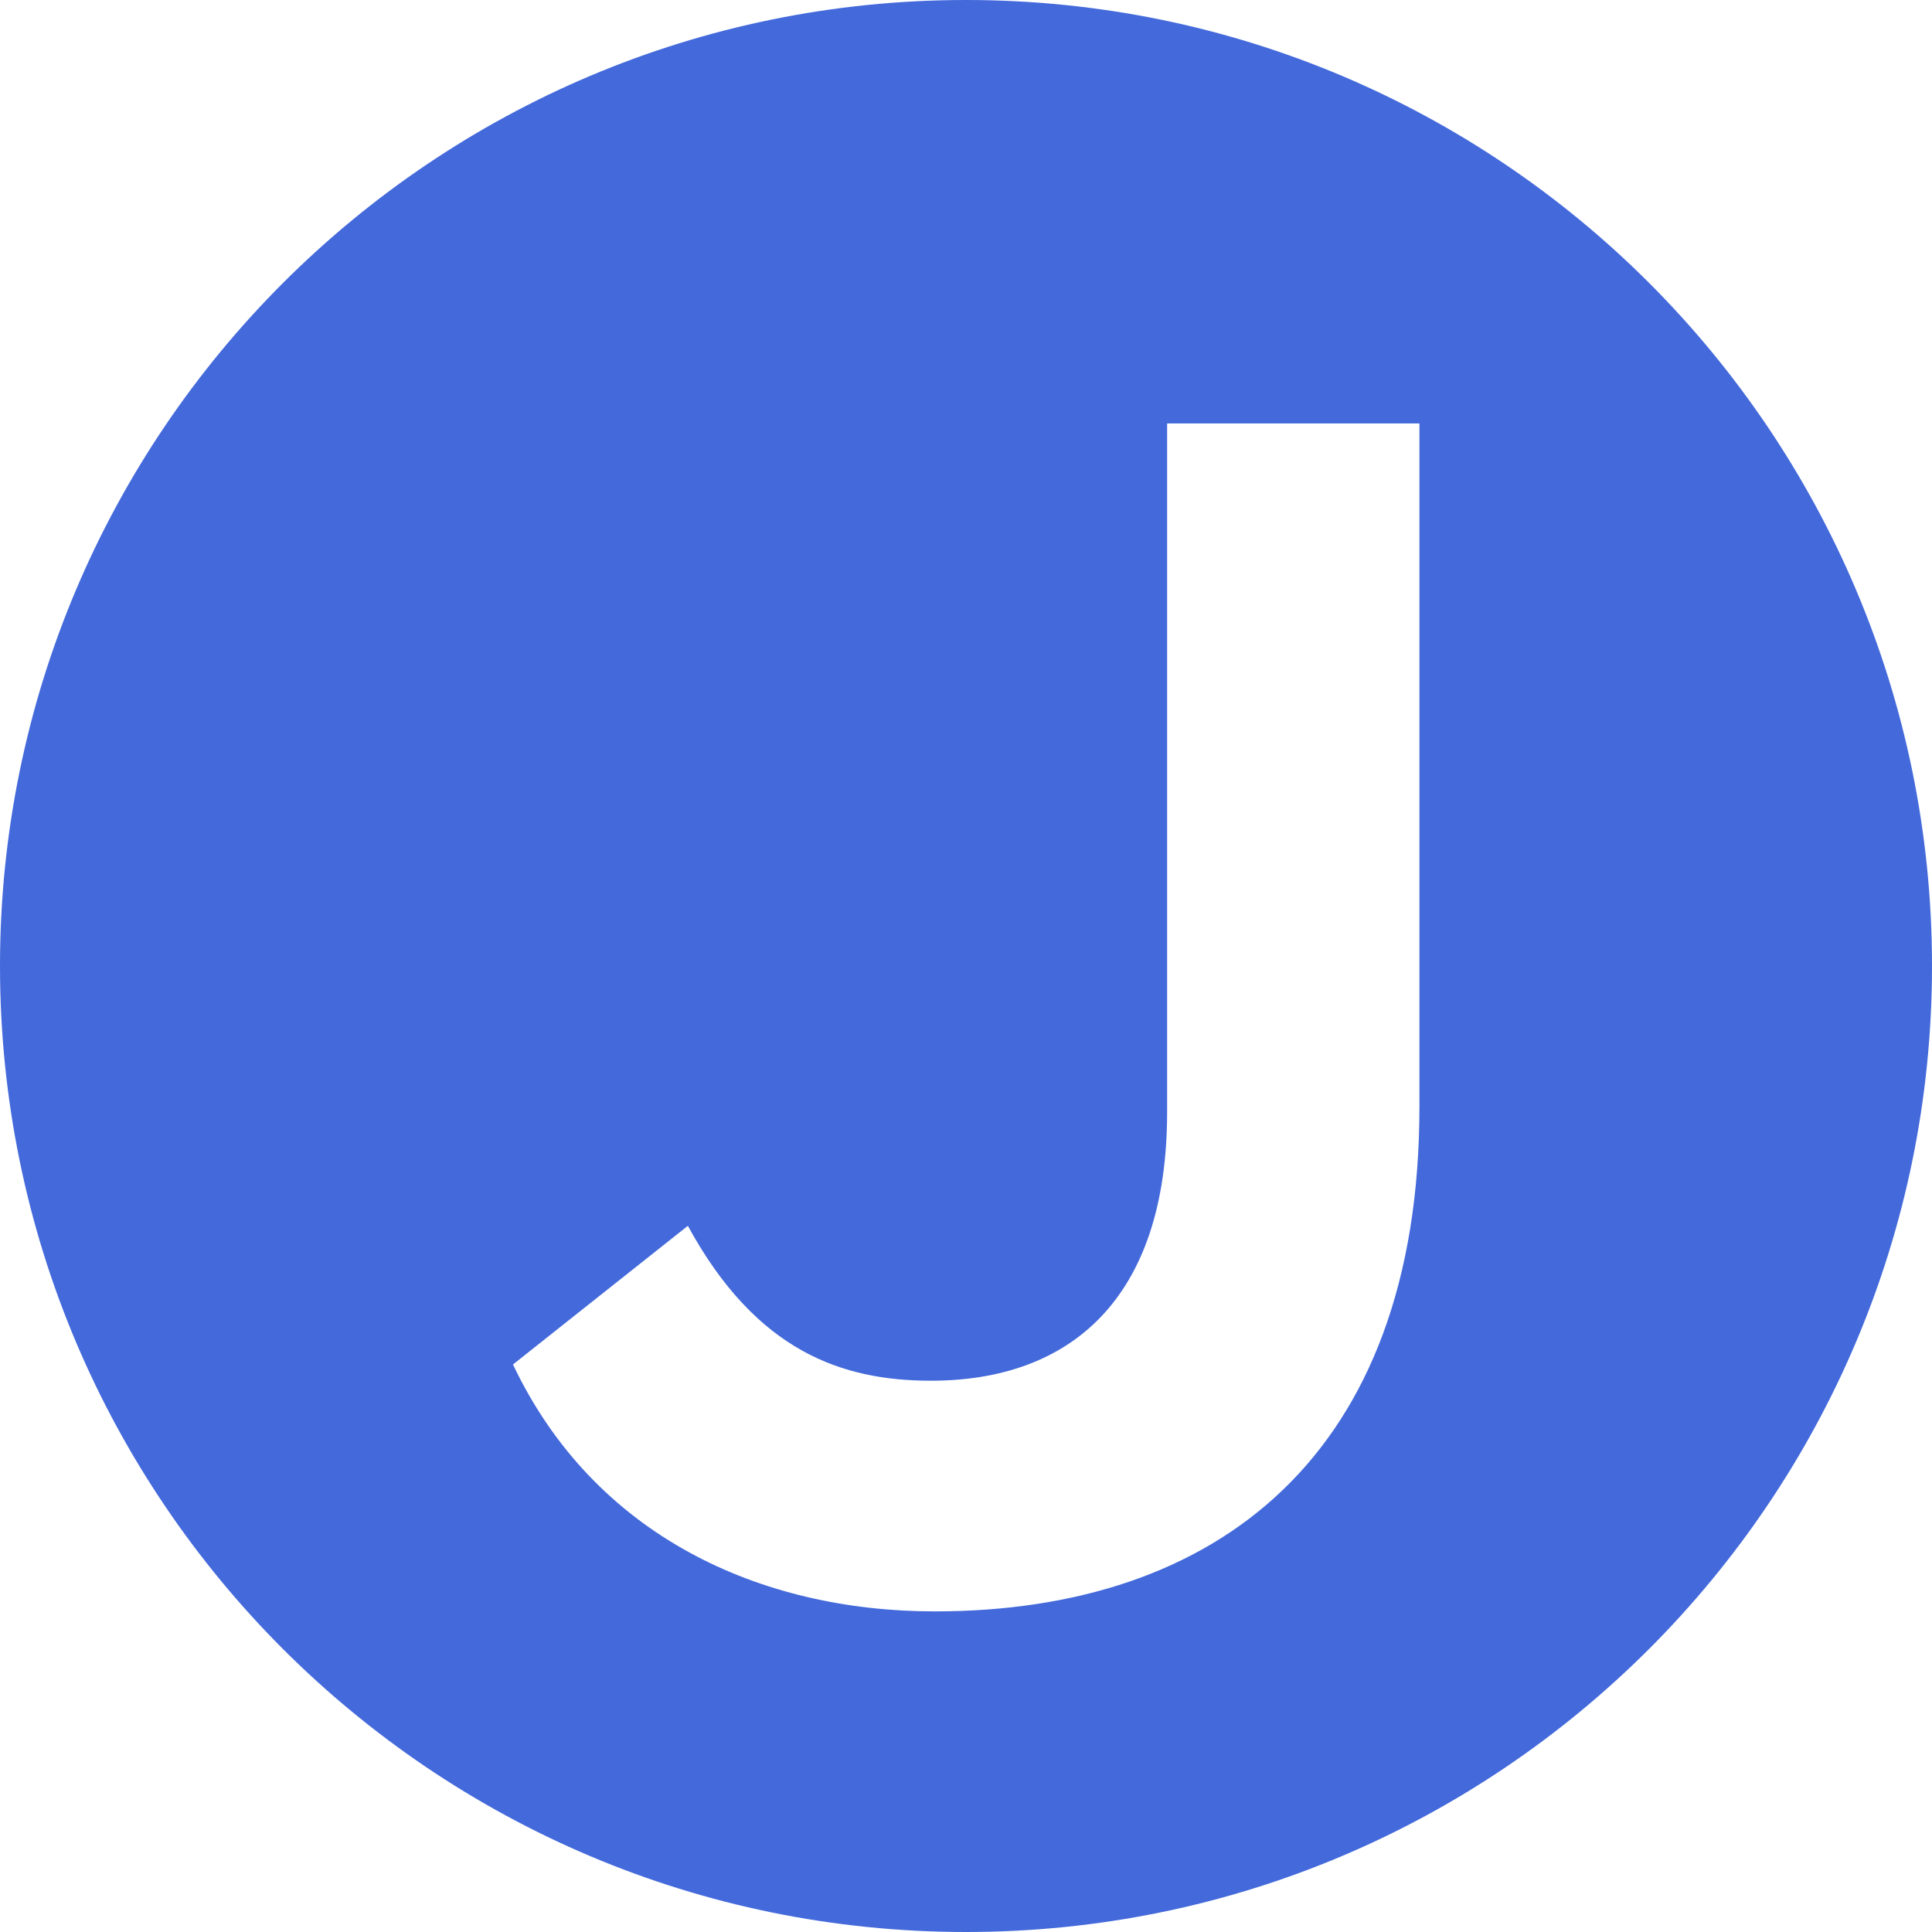
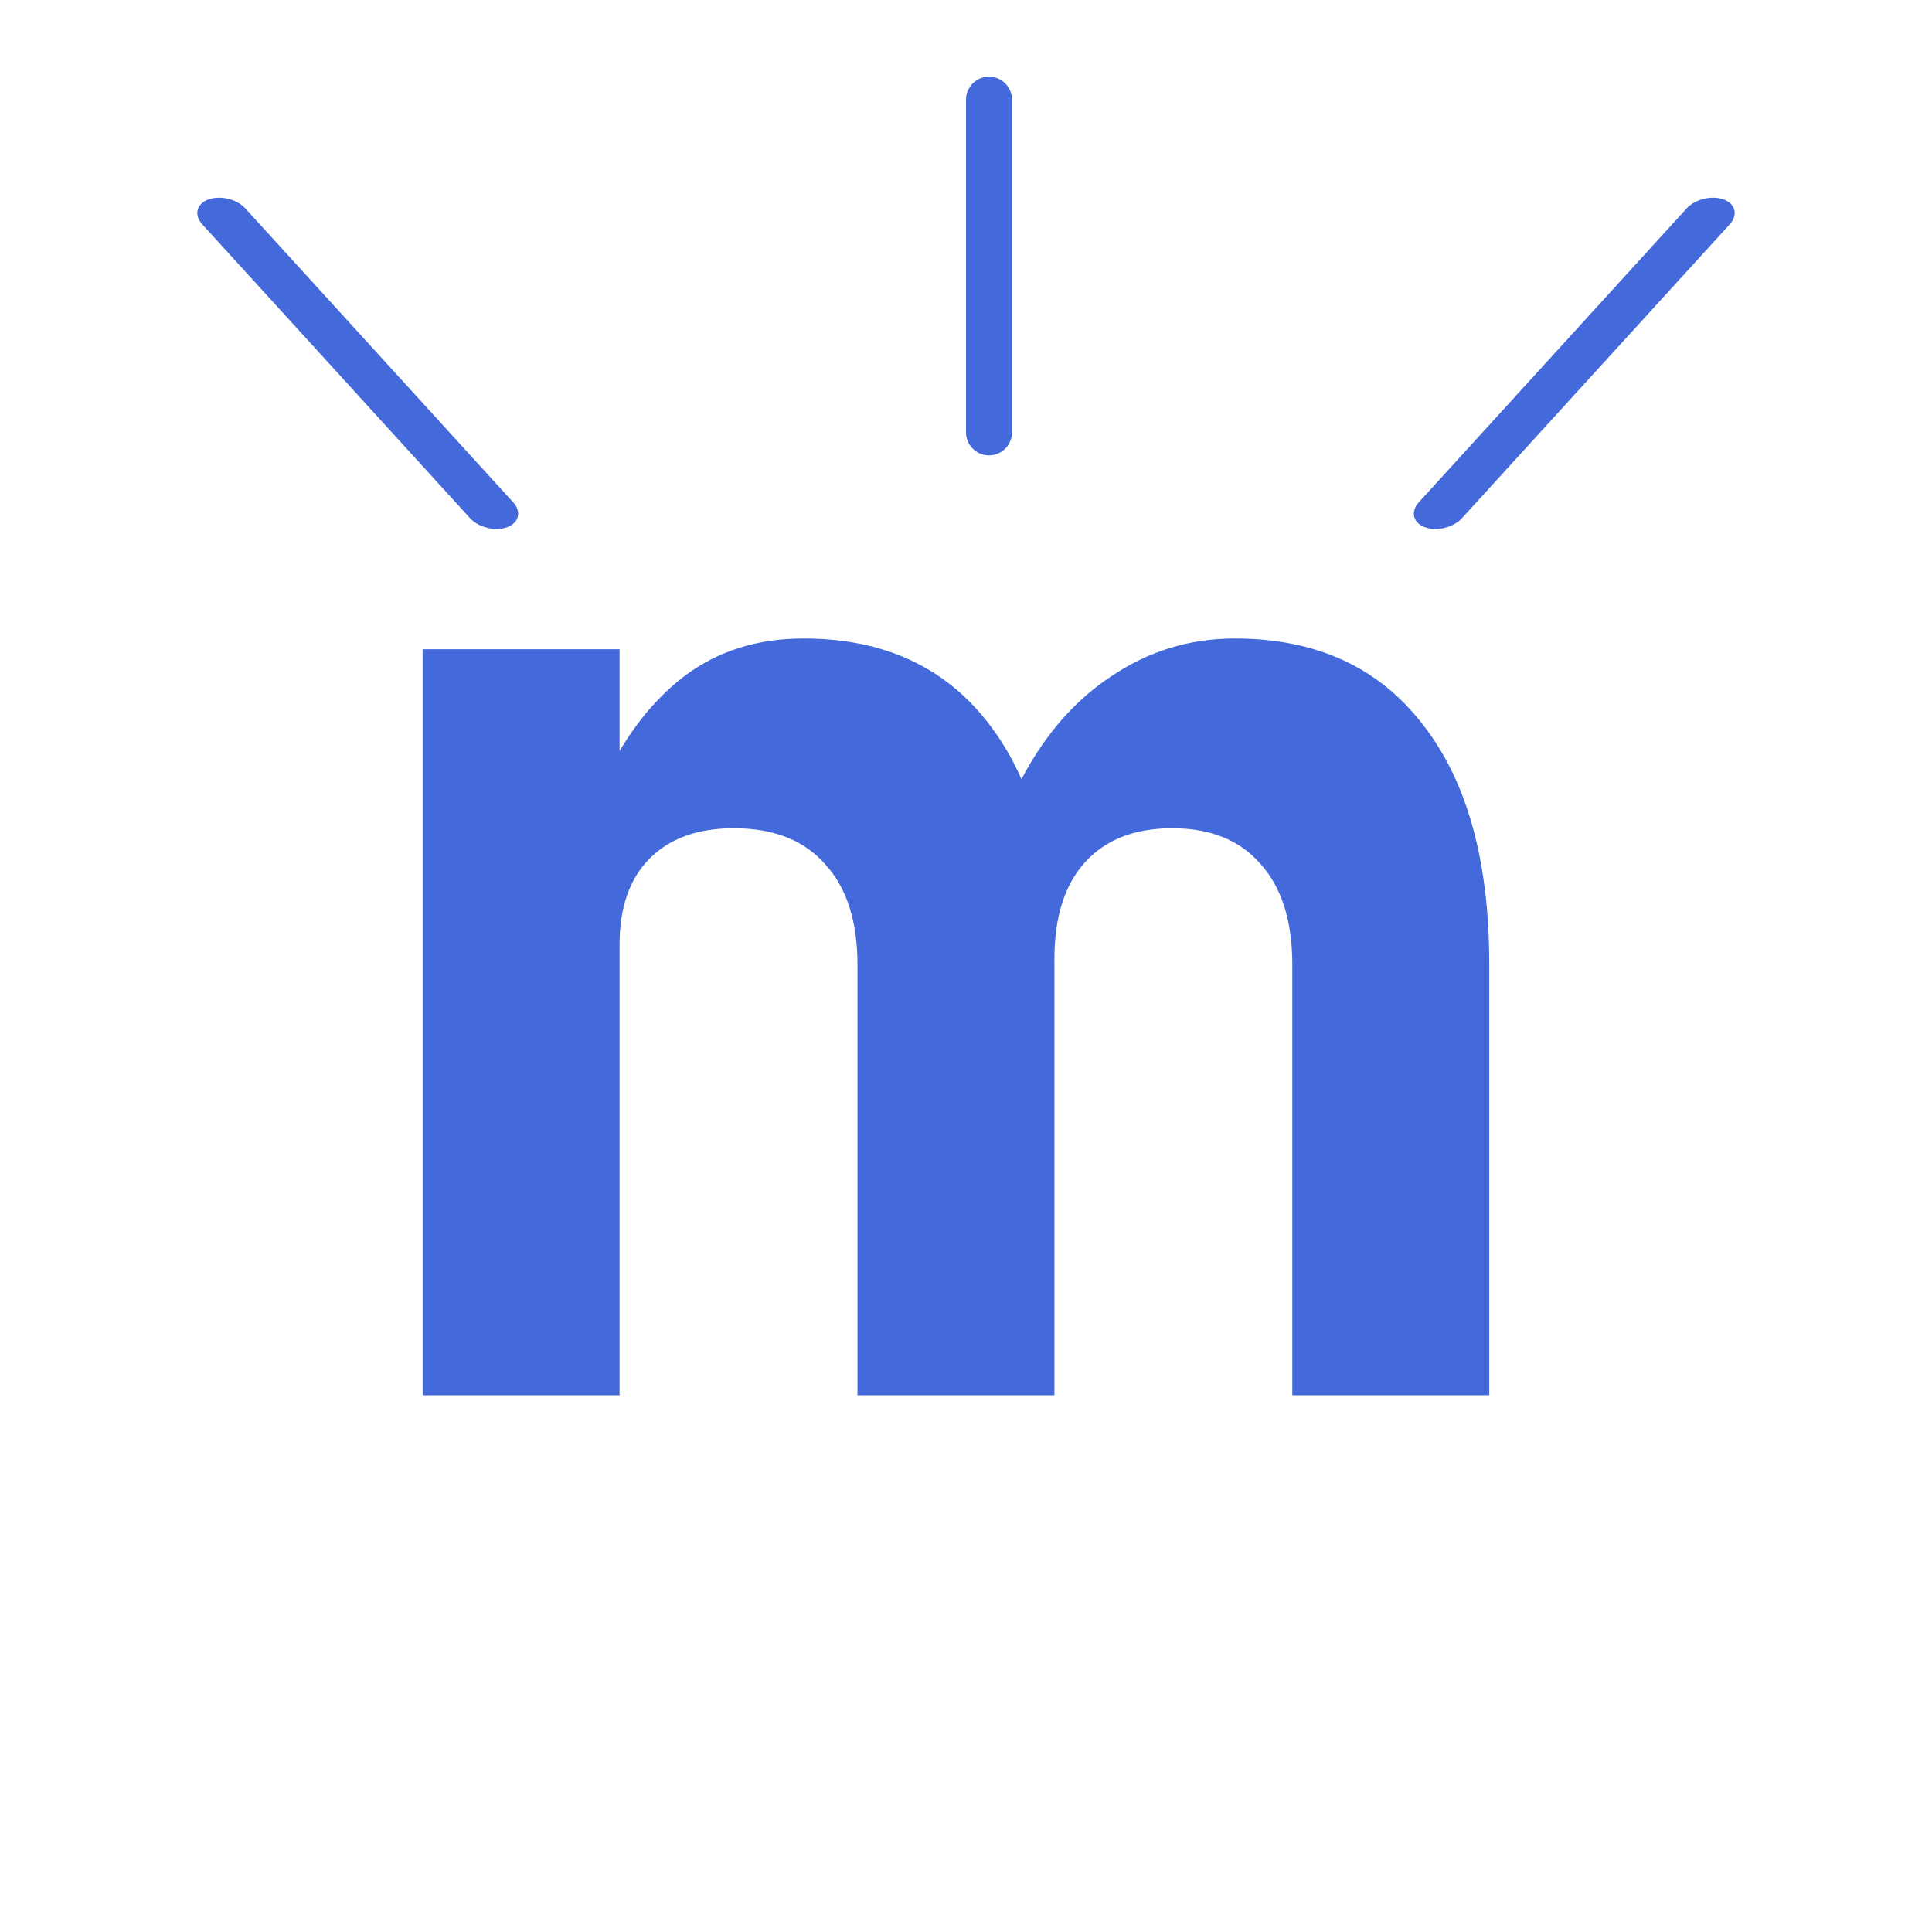
- <svg xmlns="http://www.w3.org/2000/svg" id="_レイヤー_2" data-name="レイヤー 2" viewBox="0 0 46.4 46.4">
-   <defs>
-     <style>
-       .cls-1 {
-         fill: #4369db;
-         stroke-width: 0px;
-       }
-     </style>
-   </defs>
-   <g id="_レイヤー_1-2" data-name="レイヤー 1">
-     <path class="cls-1" d="m23.2,0C10.39,0,0,10.39,0,23.2s10.39,23.2,23.2,23.2,23.2-10.39,23.2-23.2S36.02,0,23.2,0Zm10.89,26.58c0,8.4-4.89,12.12-11.64,12.12-4.2,0-8.18-1.82-10.13-5.93l4.2-3.33c1.65,3.03,3.72,3.72,5.84,3.72,3.33,0,5.67-1.95,5.67-6.45V10.17h6.06v16.41Z" />
-   </g>
+ <svg xmlns="http://www.w3.org/2000/svg" width="126" height="126" viewBox="0 0 126 126" fill="none">
+   <path d="M84.281 91V62.922C84.281 60.078 83.594 57.891 82.219 56.359C80.875 54.797 78.953 54.016 76.453 54.016C73.984 54.016 72.078 54.766 70.734 56.266C69.422 57.734 68.766 59.828 68.766 62.547L66.375 51.297C67.906 48.203 69.906 45.828 72.375 44.172C74.844 42.484 77.562 41.641 80.531 41.641C85.812 41.641 89.891 43.5 92.766 47.219C95.672 50.906 97.125 56.125 97.125 62.875V91H84.281ZM27.562 91V42.344H40.406V91H27.562ZM55.922 91V62.922C55.922 60.078 55.219 57.891 53.812 56.359C52.438 54.797 50.453 54.016 47.859 54.016C45.484 54.016 43.641 54.688 42.328 56.031C41.047 57.344 40.406 59.203 40.406 61.609L39.422 50.828C40.828 47.891 42.594 45.625 44.719 44.031C46.875 42.438 49.438 41.641 52.406 41.641C57.625 41.641 61.656 43.5 64.5 47.219C67.344 50.906 68.766 56.125 68.766 62.875V91H55.922Z" fill="#4369DB" />
+   <line x1="64.5" y1="6.5" x2="64.5" y2="28.196" stroke="#4369DB" stroke-width="3" stroke-linecap="round" />
+   <line x1="1.5" y1="-1.5" x2="27.419" y2="-1.5" transform="matrix(-0.67355 0.739141 -0.939141 -0.343532 111 12.4927)" stroke="#4369DB" stroke-width="3" stroke-linecap="round" />
+   <line x1="1.5" y1="-1.5" x2="27.419" y2="-1.5" transform="matrix(0.67355 0.739141 0.939141 -0.343532 15 12.4927)" stroke="#4369DB" stroke-width="3" stroke-linecap="round" />
</svg>
